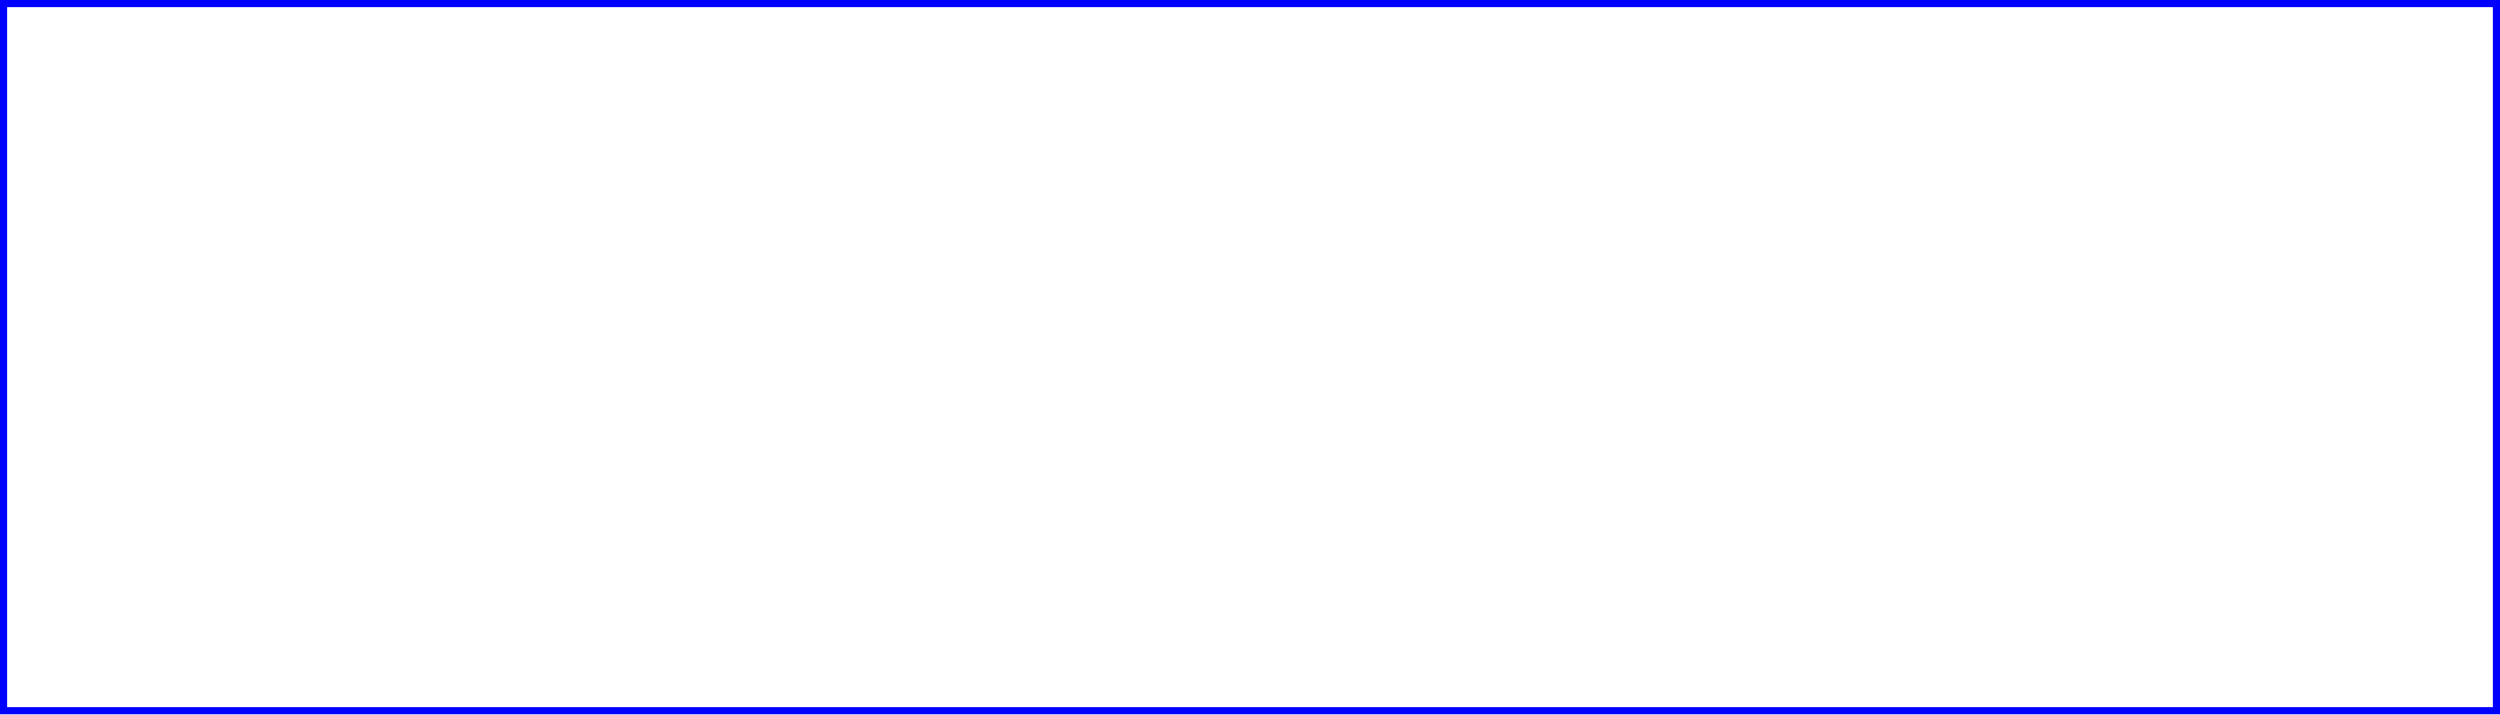
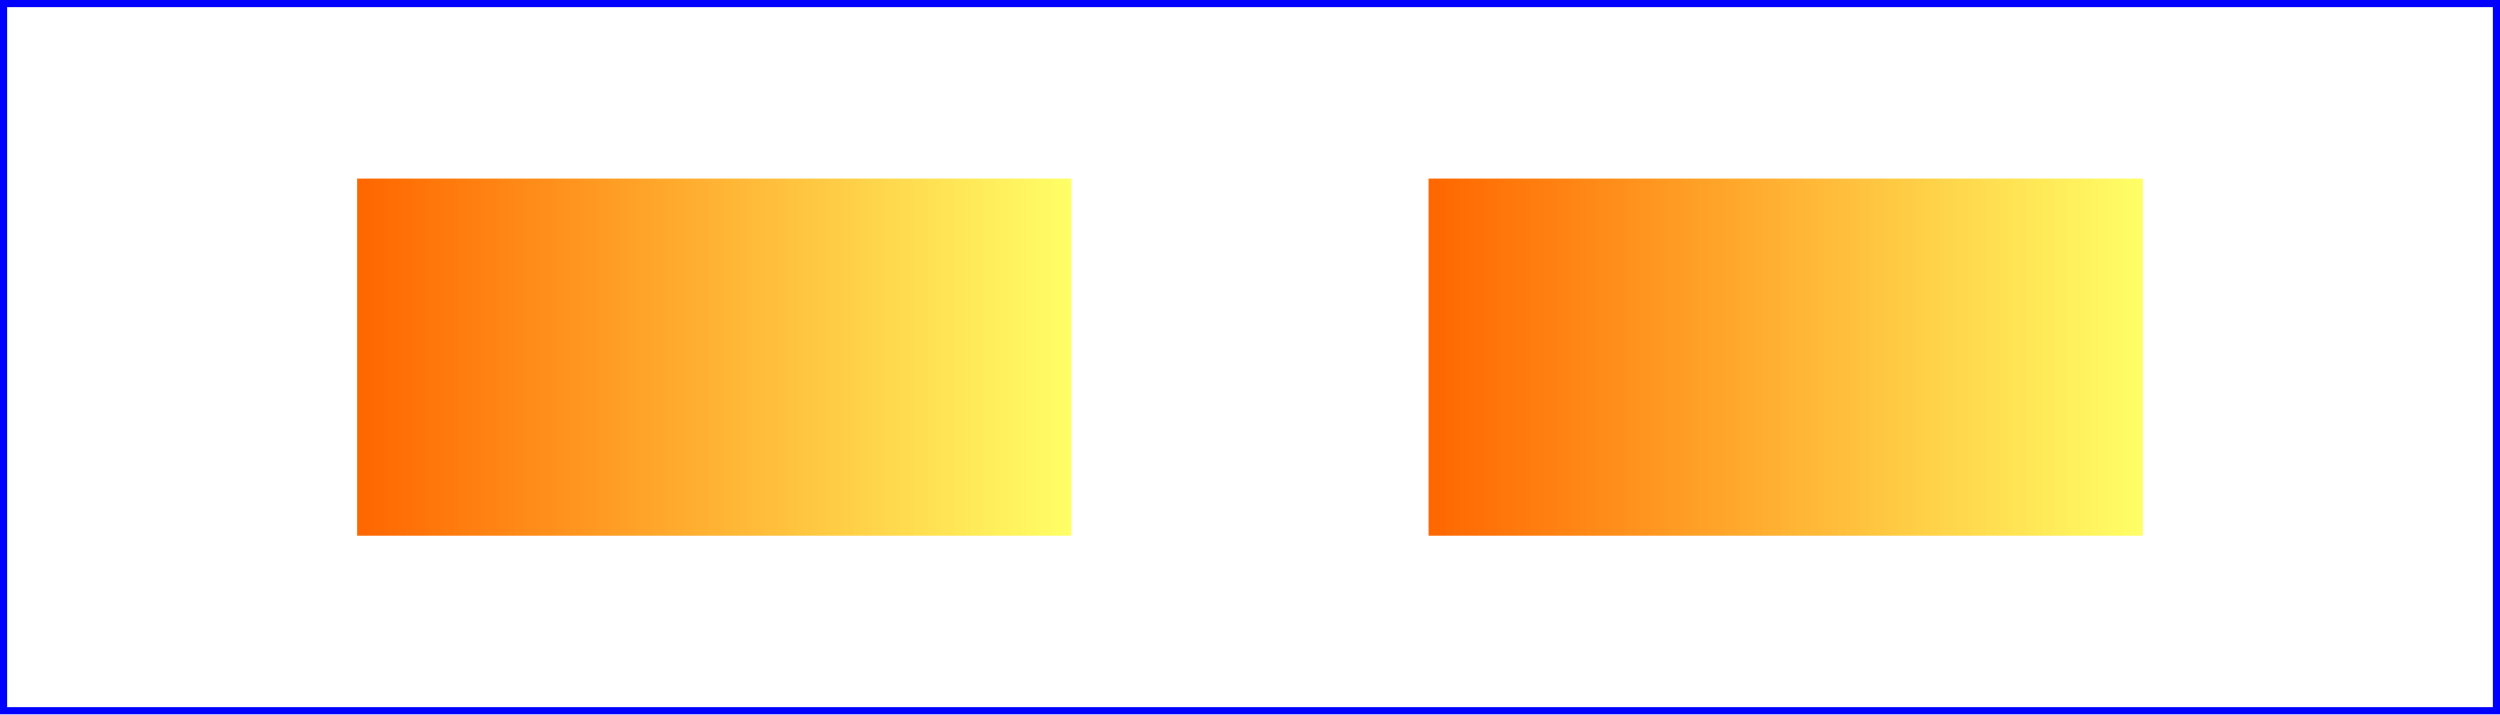
<svg xmlns="http://www.w3.org/2000/svg" version="1.2" baseProfile="tiny" width="7cm" height="2cm" viewBox="0 0 700 200">
  <g>
    <defs>
-       <linearGradient xml:id="MyGradient" gradientUnits="objectBoundingBox">
+       <linearGradient id="MyGradient" gradientUnits="objectBoundingBox">
        <stop offset="0" stop-color="#F60" />
        <stop offset="1" stop-color="#FF6" />
      </linearGradient>
    </defs>
    <rect x="1" y="1" width="698" height="198" fill="none" stroke="blue" stroke-width="2" />
    <g fill="url(#MyGradient)">
      <rect x="100" y="50" width="200" height="100" />
      <rect x="400" y="50" width="200" height="100" />
    </g>
  </g>
</svg>
